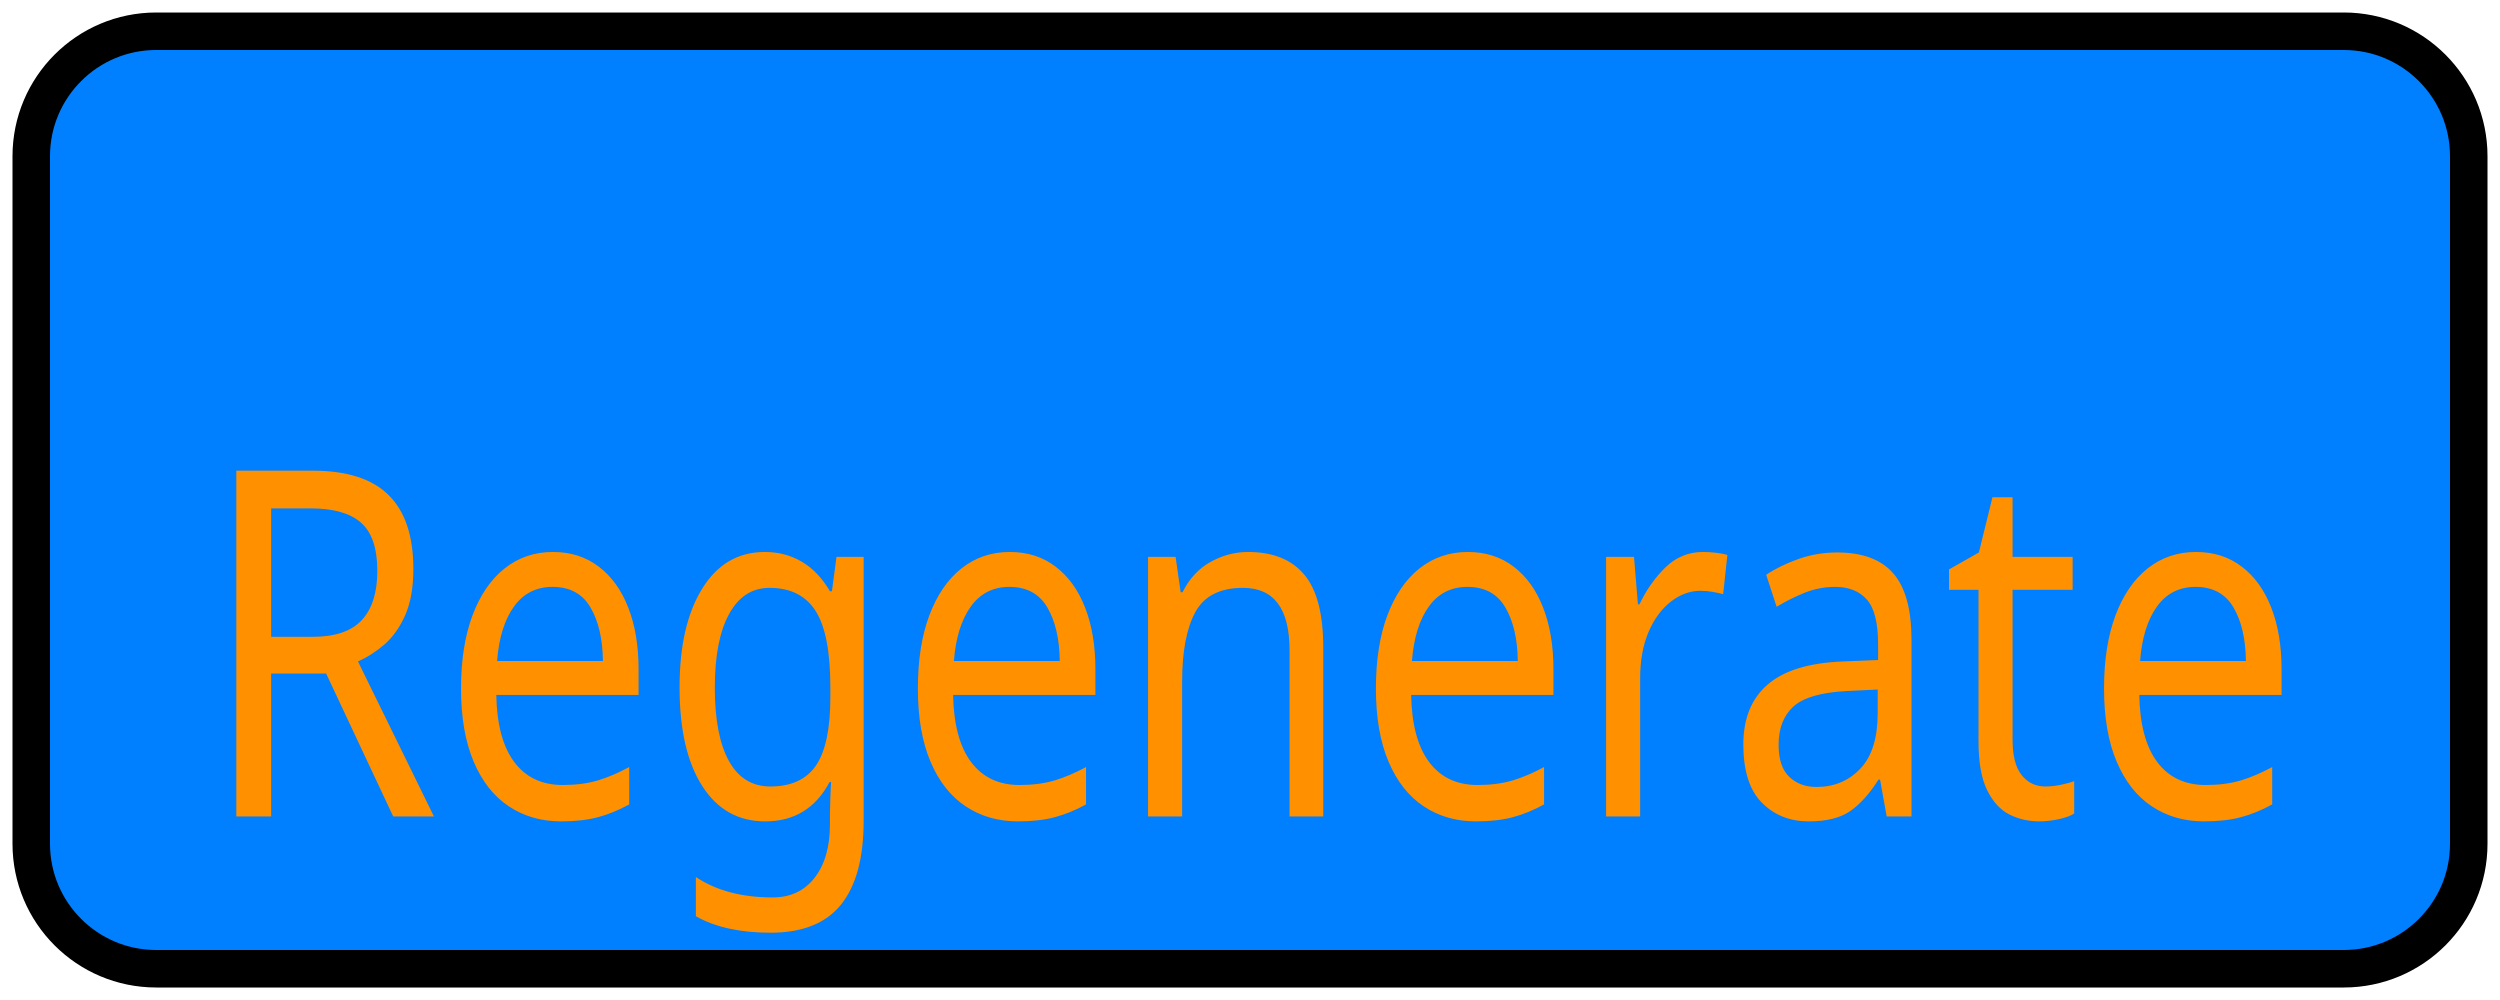
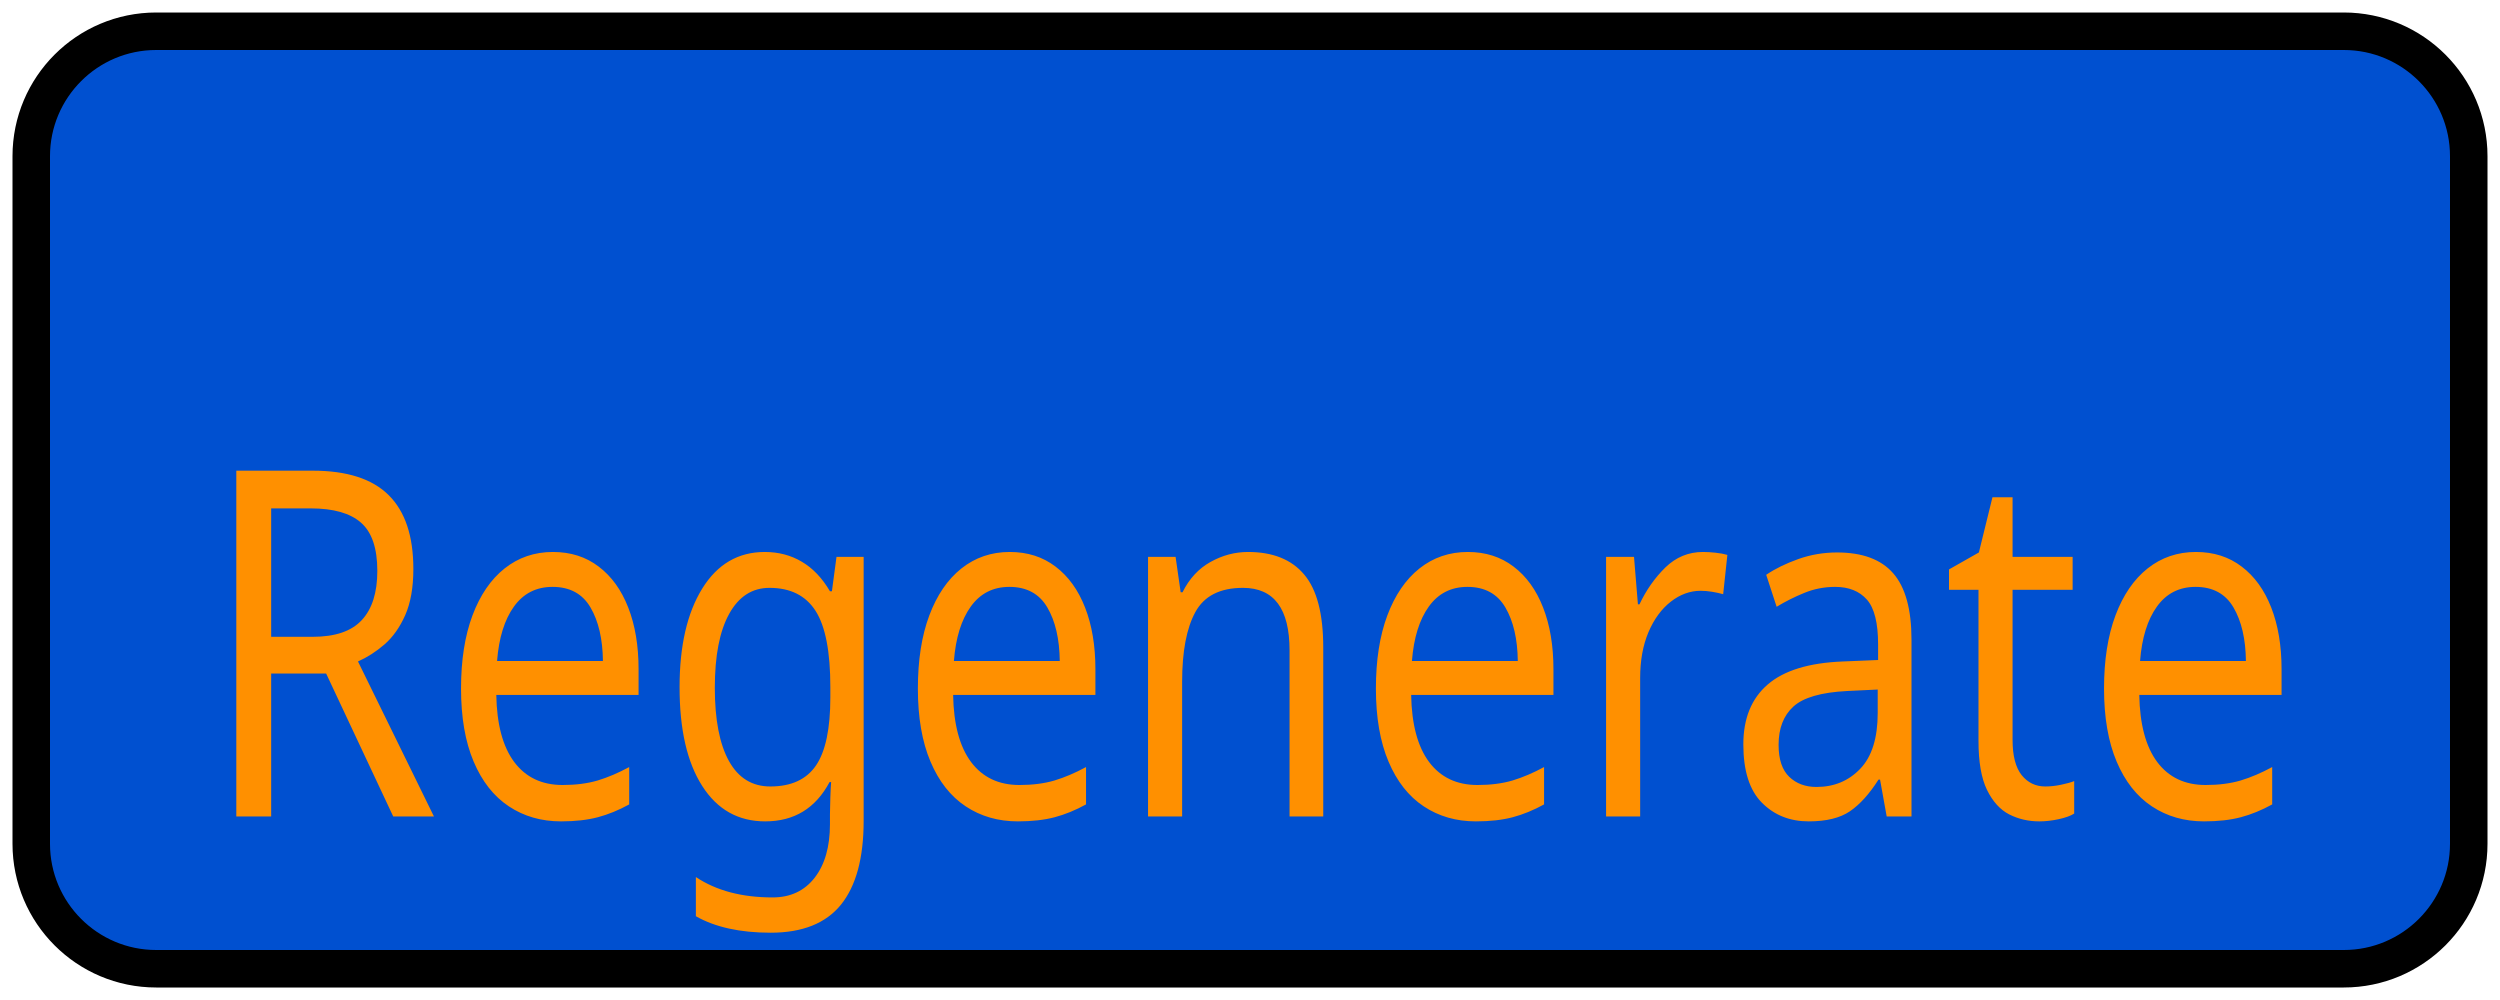
<svg xmlns="http://www.w3.org/2000/svg" width="400" height="160">
  <style>
    @font-face {
        font-family: 'Poppins';
        font-style: normal;
        font-weight: 700;
        font-display: swap;
        src: url(https://fonts.gstatic.com/s/poppins/v24/pxiByp8kv8JHgFVrLCz7Z1xlFQ.woff2) format('woff2');
        unicode-range: U+0000-00FF, U+0131, U+0152-0153, U+02BB-02BC, U+02C6, U+02DA, U+02DC, U+0304, U+0308, U+0329, U+2000-206F, U+20AC, U+2122, U+2191, U+2193, U+2212, U+2215, U+FEFF, U+FFFD;
    }

    text {
        font-family: 'Poppins';
        font-size: 62px;
        fill: #ff9000;
        text-anchor: middle;
        dominant-baseline: middle;
        transform-origin: 50% 50%;
        transform: scale(1,1.25);
    }
    </style>
-   <rect x="5" y="5" width="390" height="150" rx="20" stroke="#000000" fill="#0080FF" stroke-width="6" />
+   <rect x="5" y="5" width="390" height="150" rx="20" stroke="#000000" fill="#0050D0" stroke-width="6" />
  <text x="200" y="83">Regenerate</text>
</svg>
